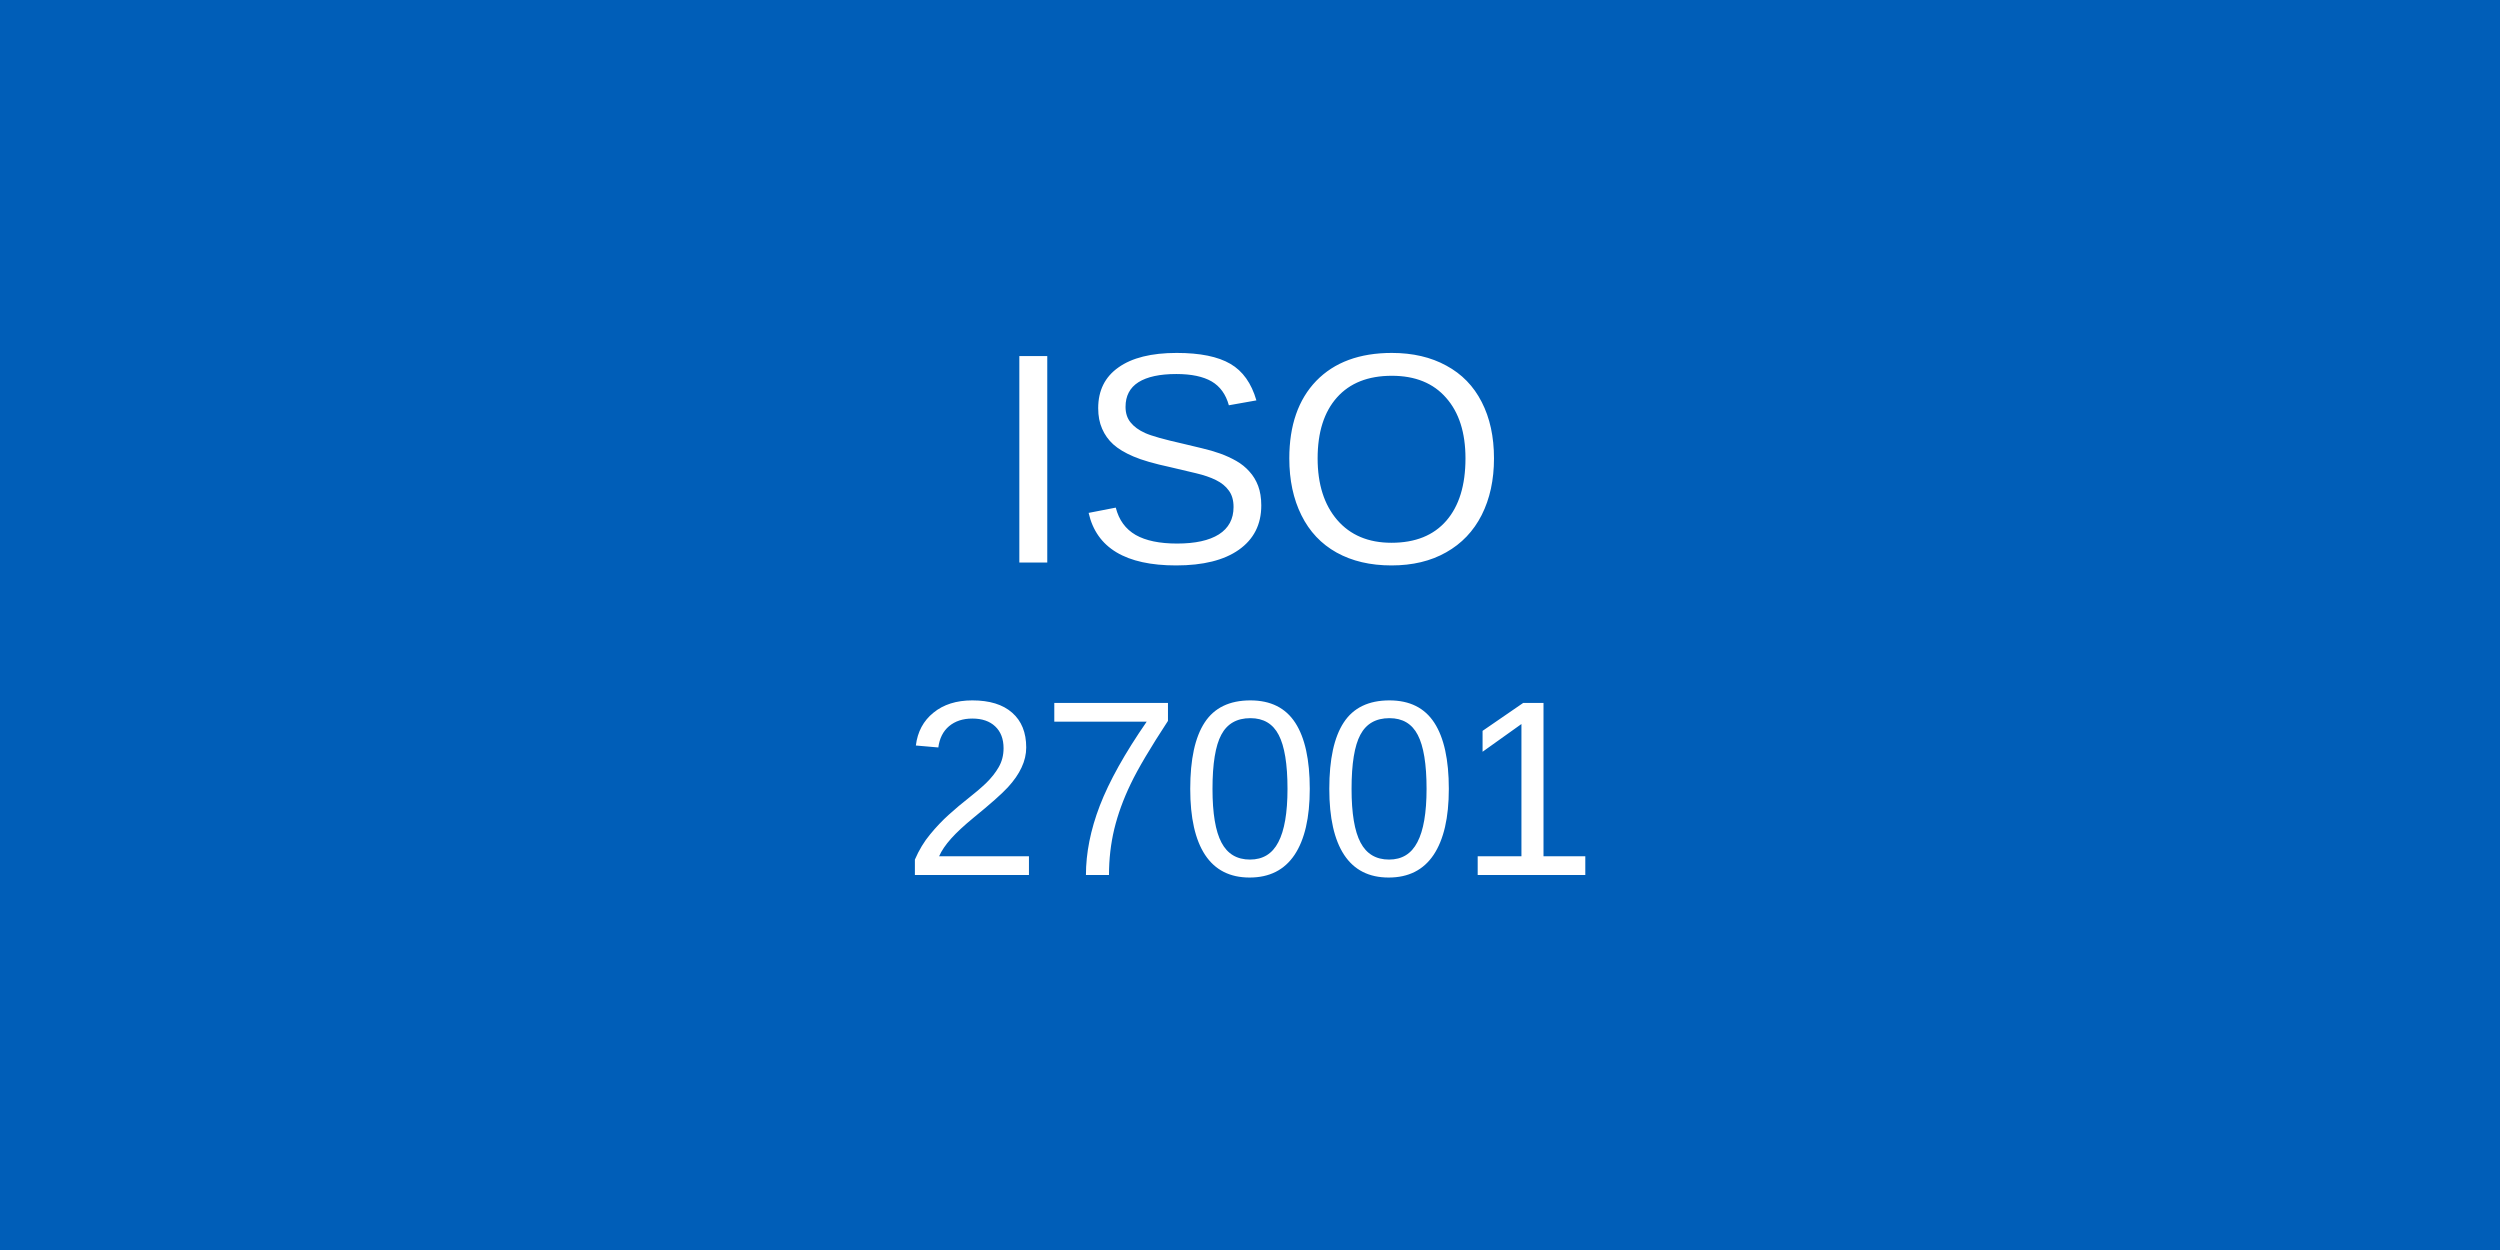
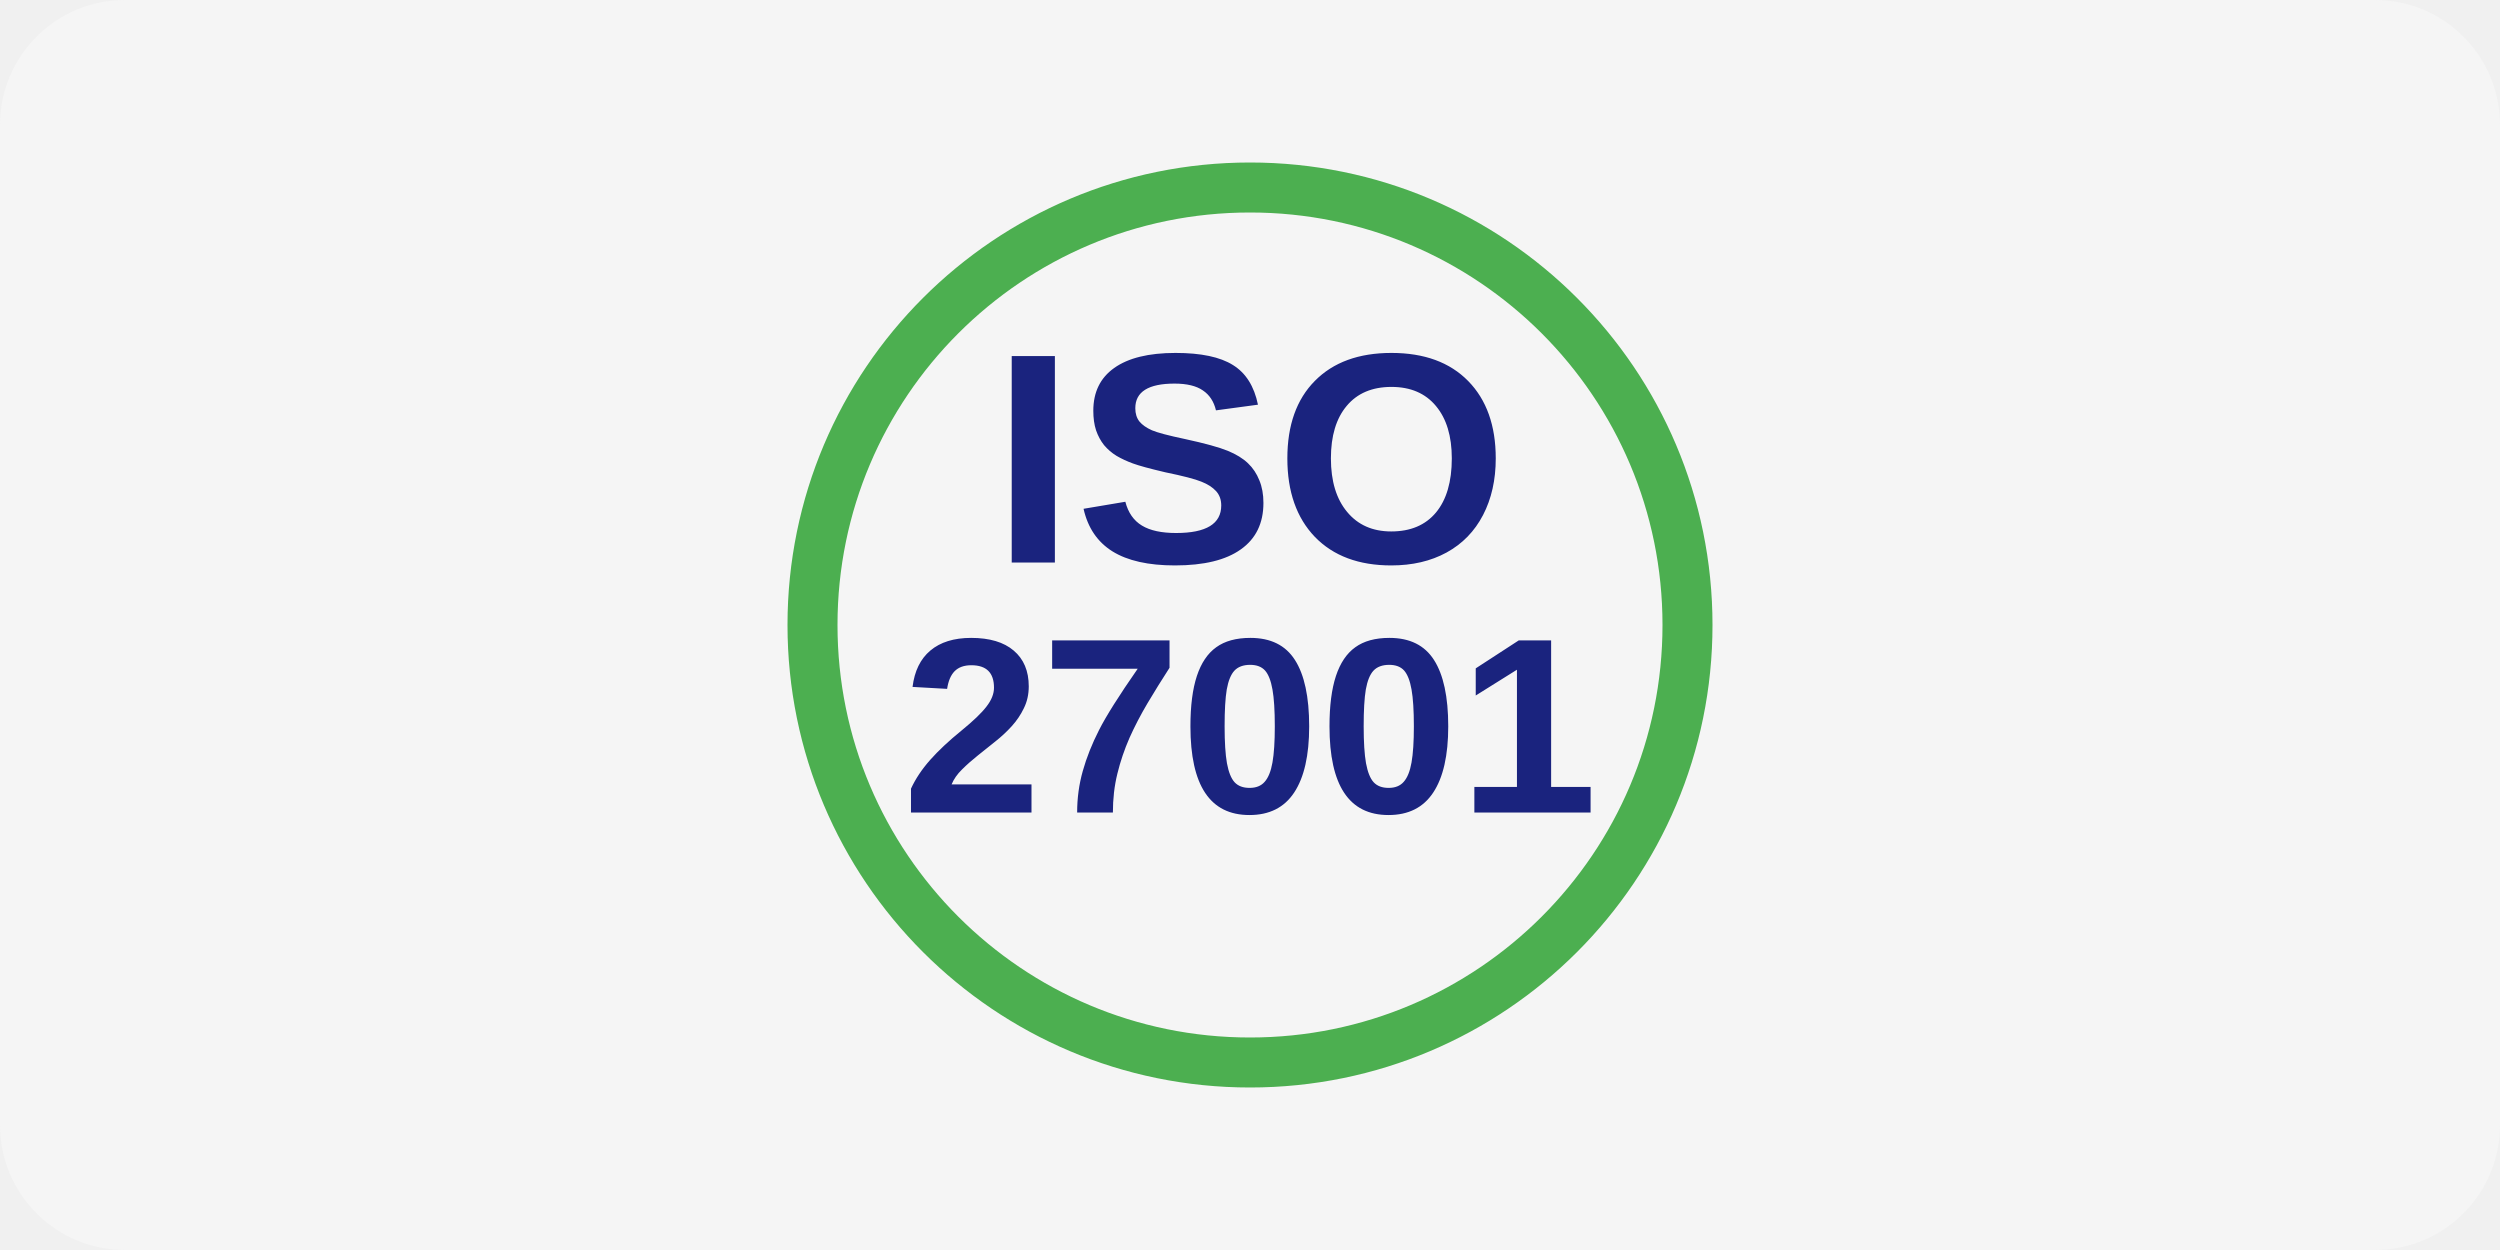
- <svg xmlns="http://www.w3.org/2000/svg" width="200" height="100" viewBox="0 0 200 100">
-   <rect width="200" height="100" fill="#005EB8" />
-   <text x="100" y="45" font-family="Arial" font-size="24" text-anchor="middle" fill="#FFFFFF">ISO</text>
-   <text x="100" y="70" font-family="Arial" font-size="20" text-anchor="middle" fill="#FFFFFF">27001</text>
+ <svg xmlns="http://www.w3.org/2000/svg" width="200" height="100" viewBox="0 0 200 100" fill="none">
+   <rect width="200" height="100" rx="10" fill="#F5F5F5" />
+   <circle cx="100" cy="50" r="35" stroke="#4CAF50" stroke-width="4" fill="none" />
+   <text x="100" y="45" fill="#1A237E" font-family="Arial" font-size="24" font-weight="bold" text-anchor="middle">ISO</text>
+   <text x="100" y="65" fill="#1A237E" font-family="Arial" font-size="20" font-weight="bold" text-anchor="middle">27001</text>
</svg>
